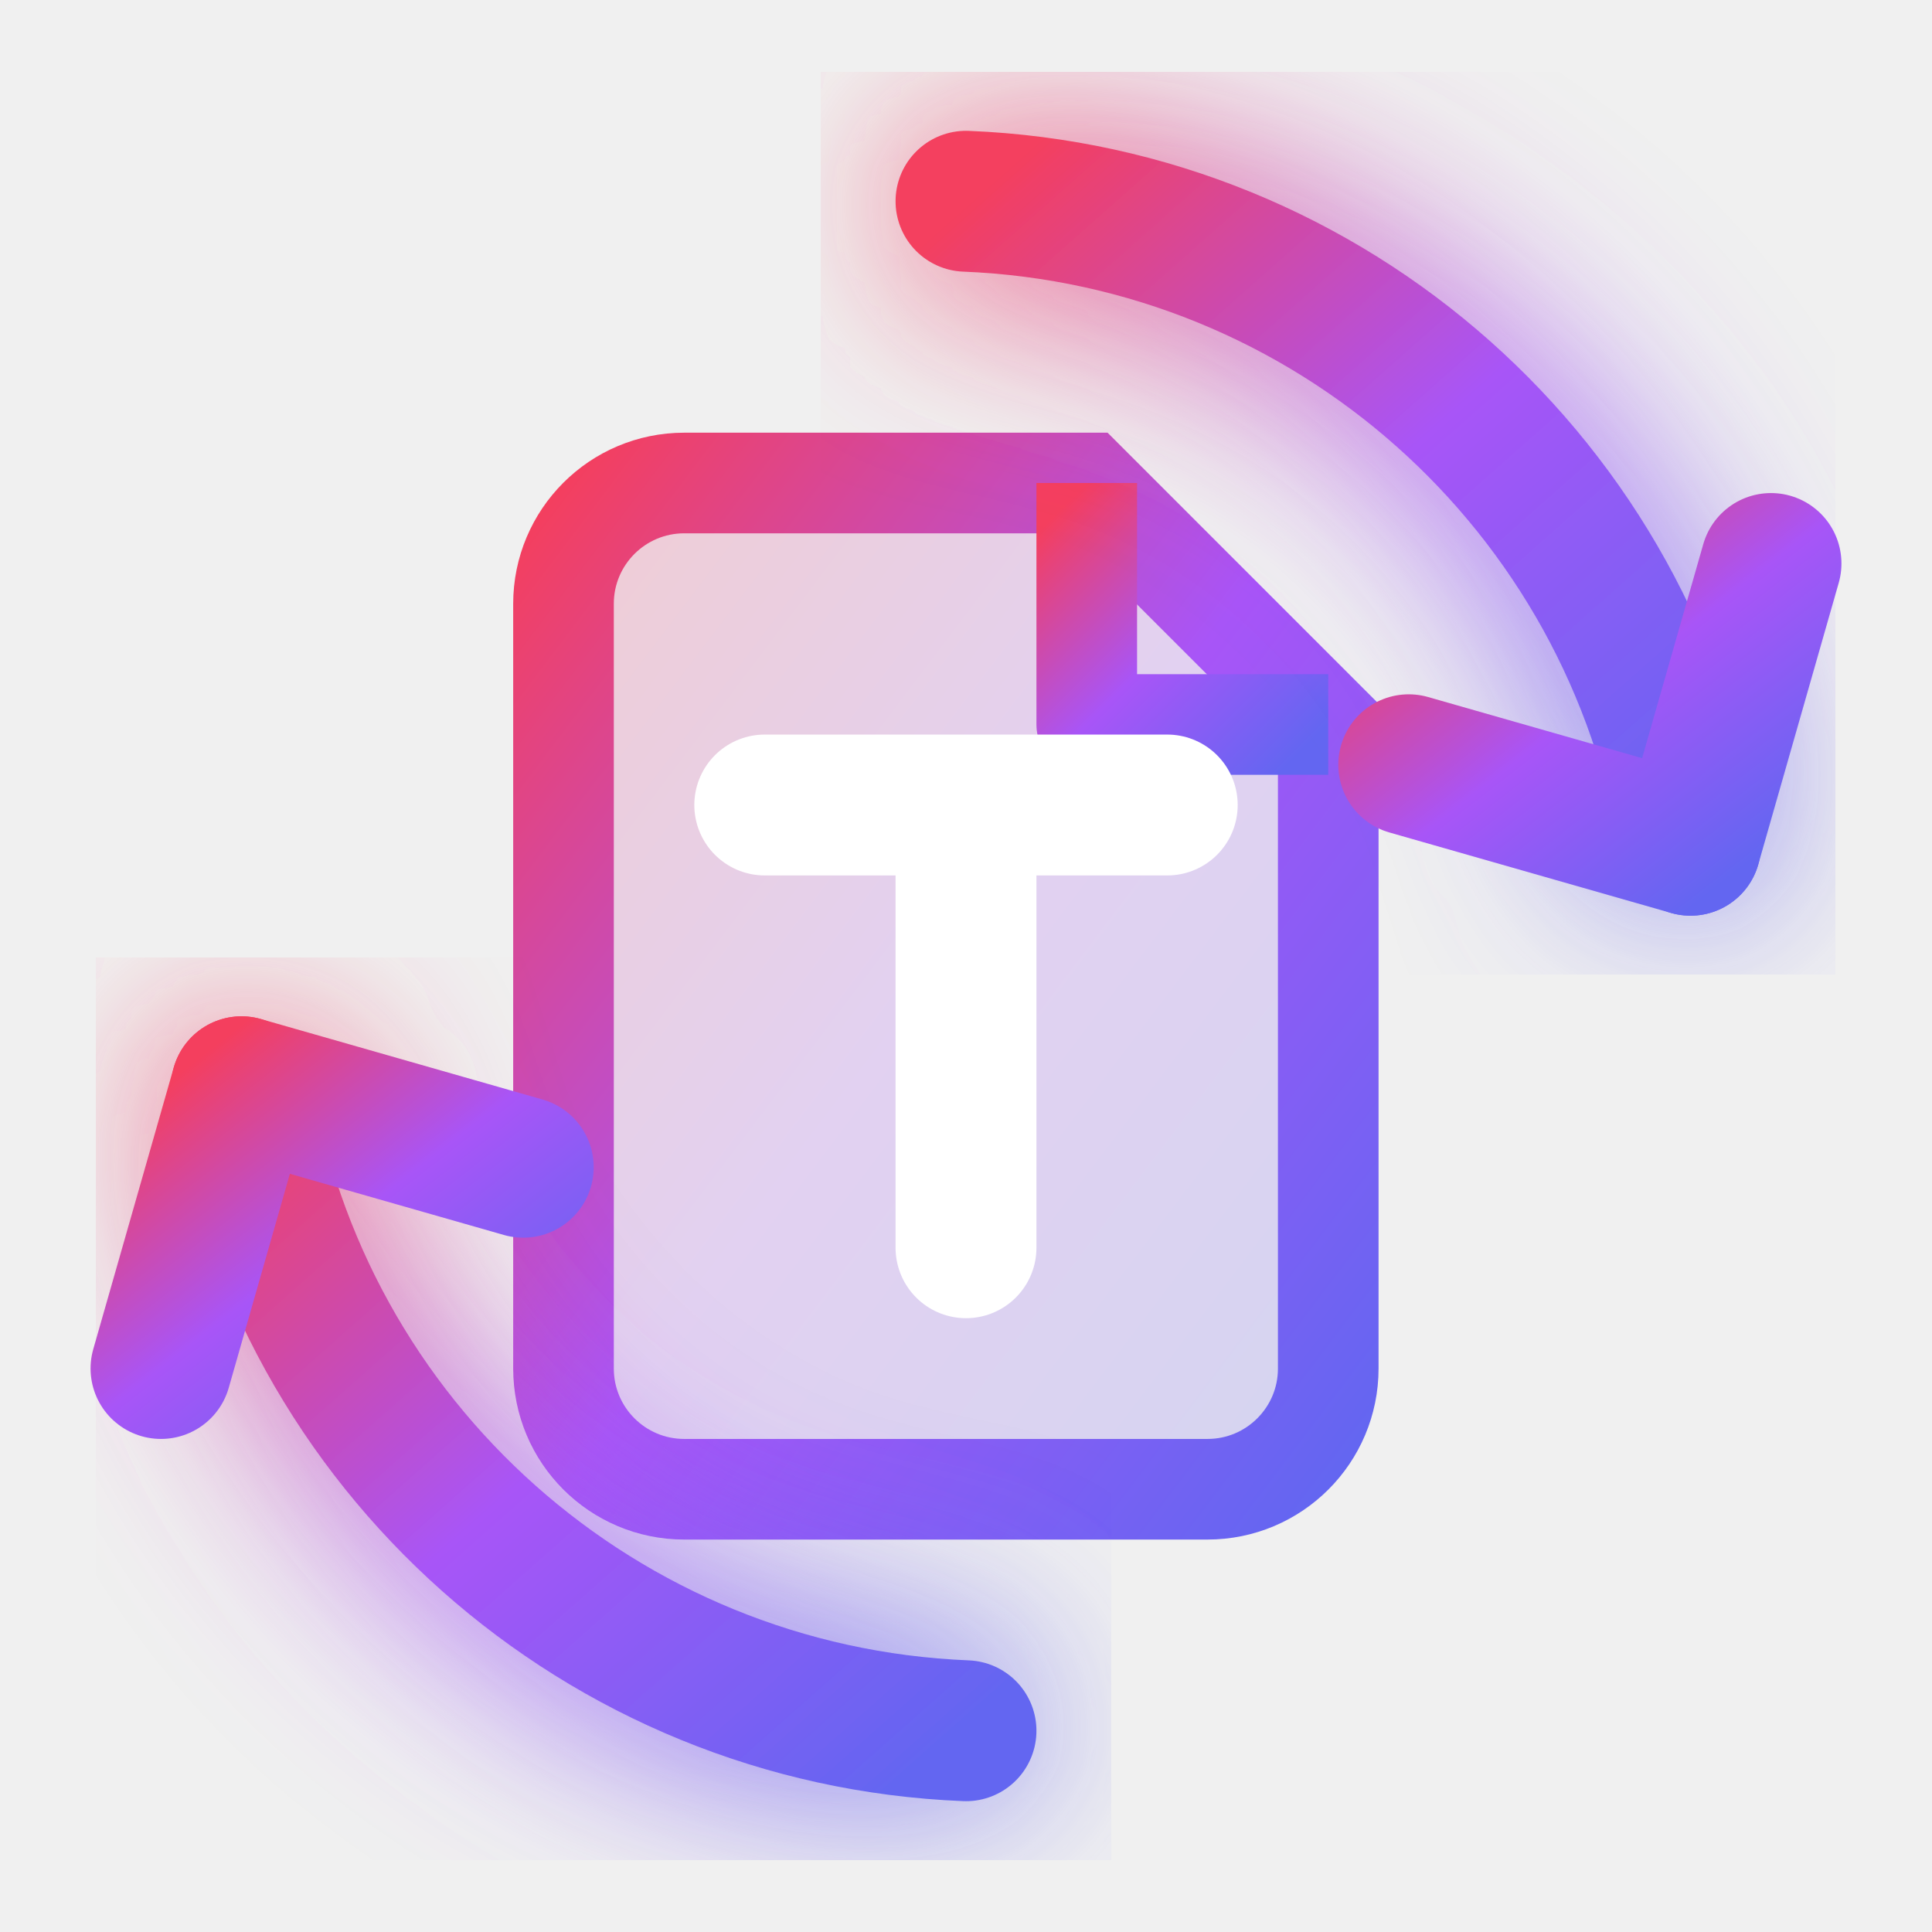
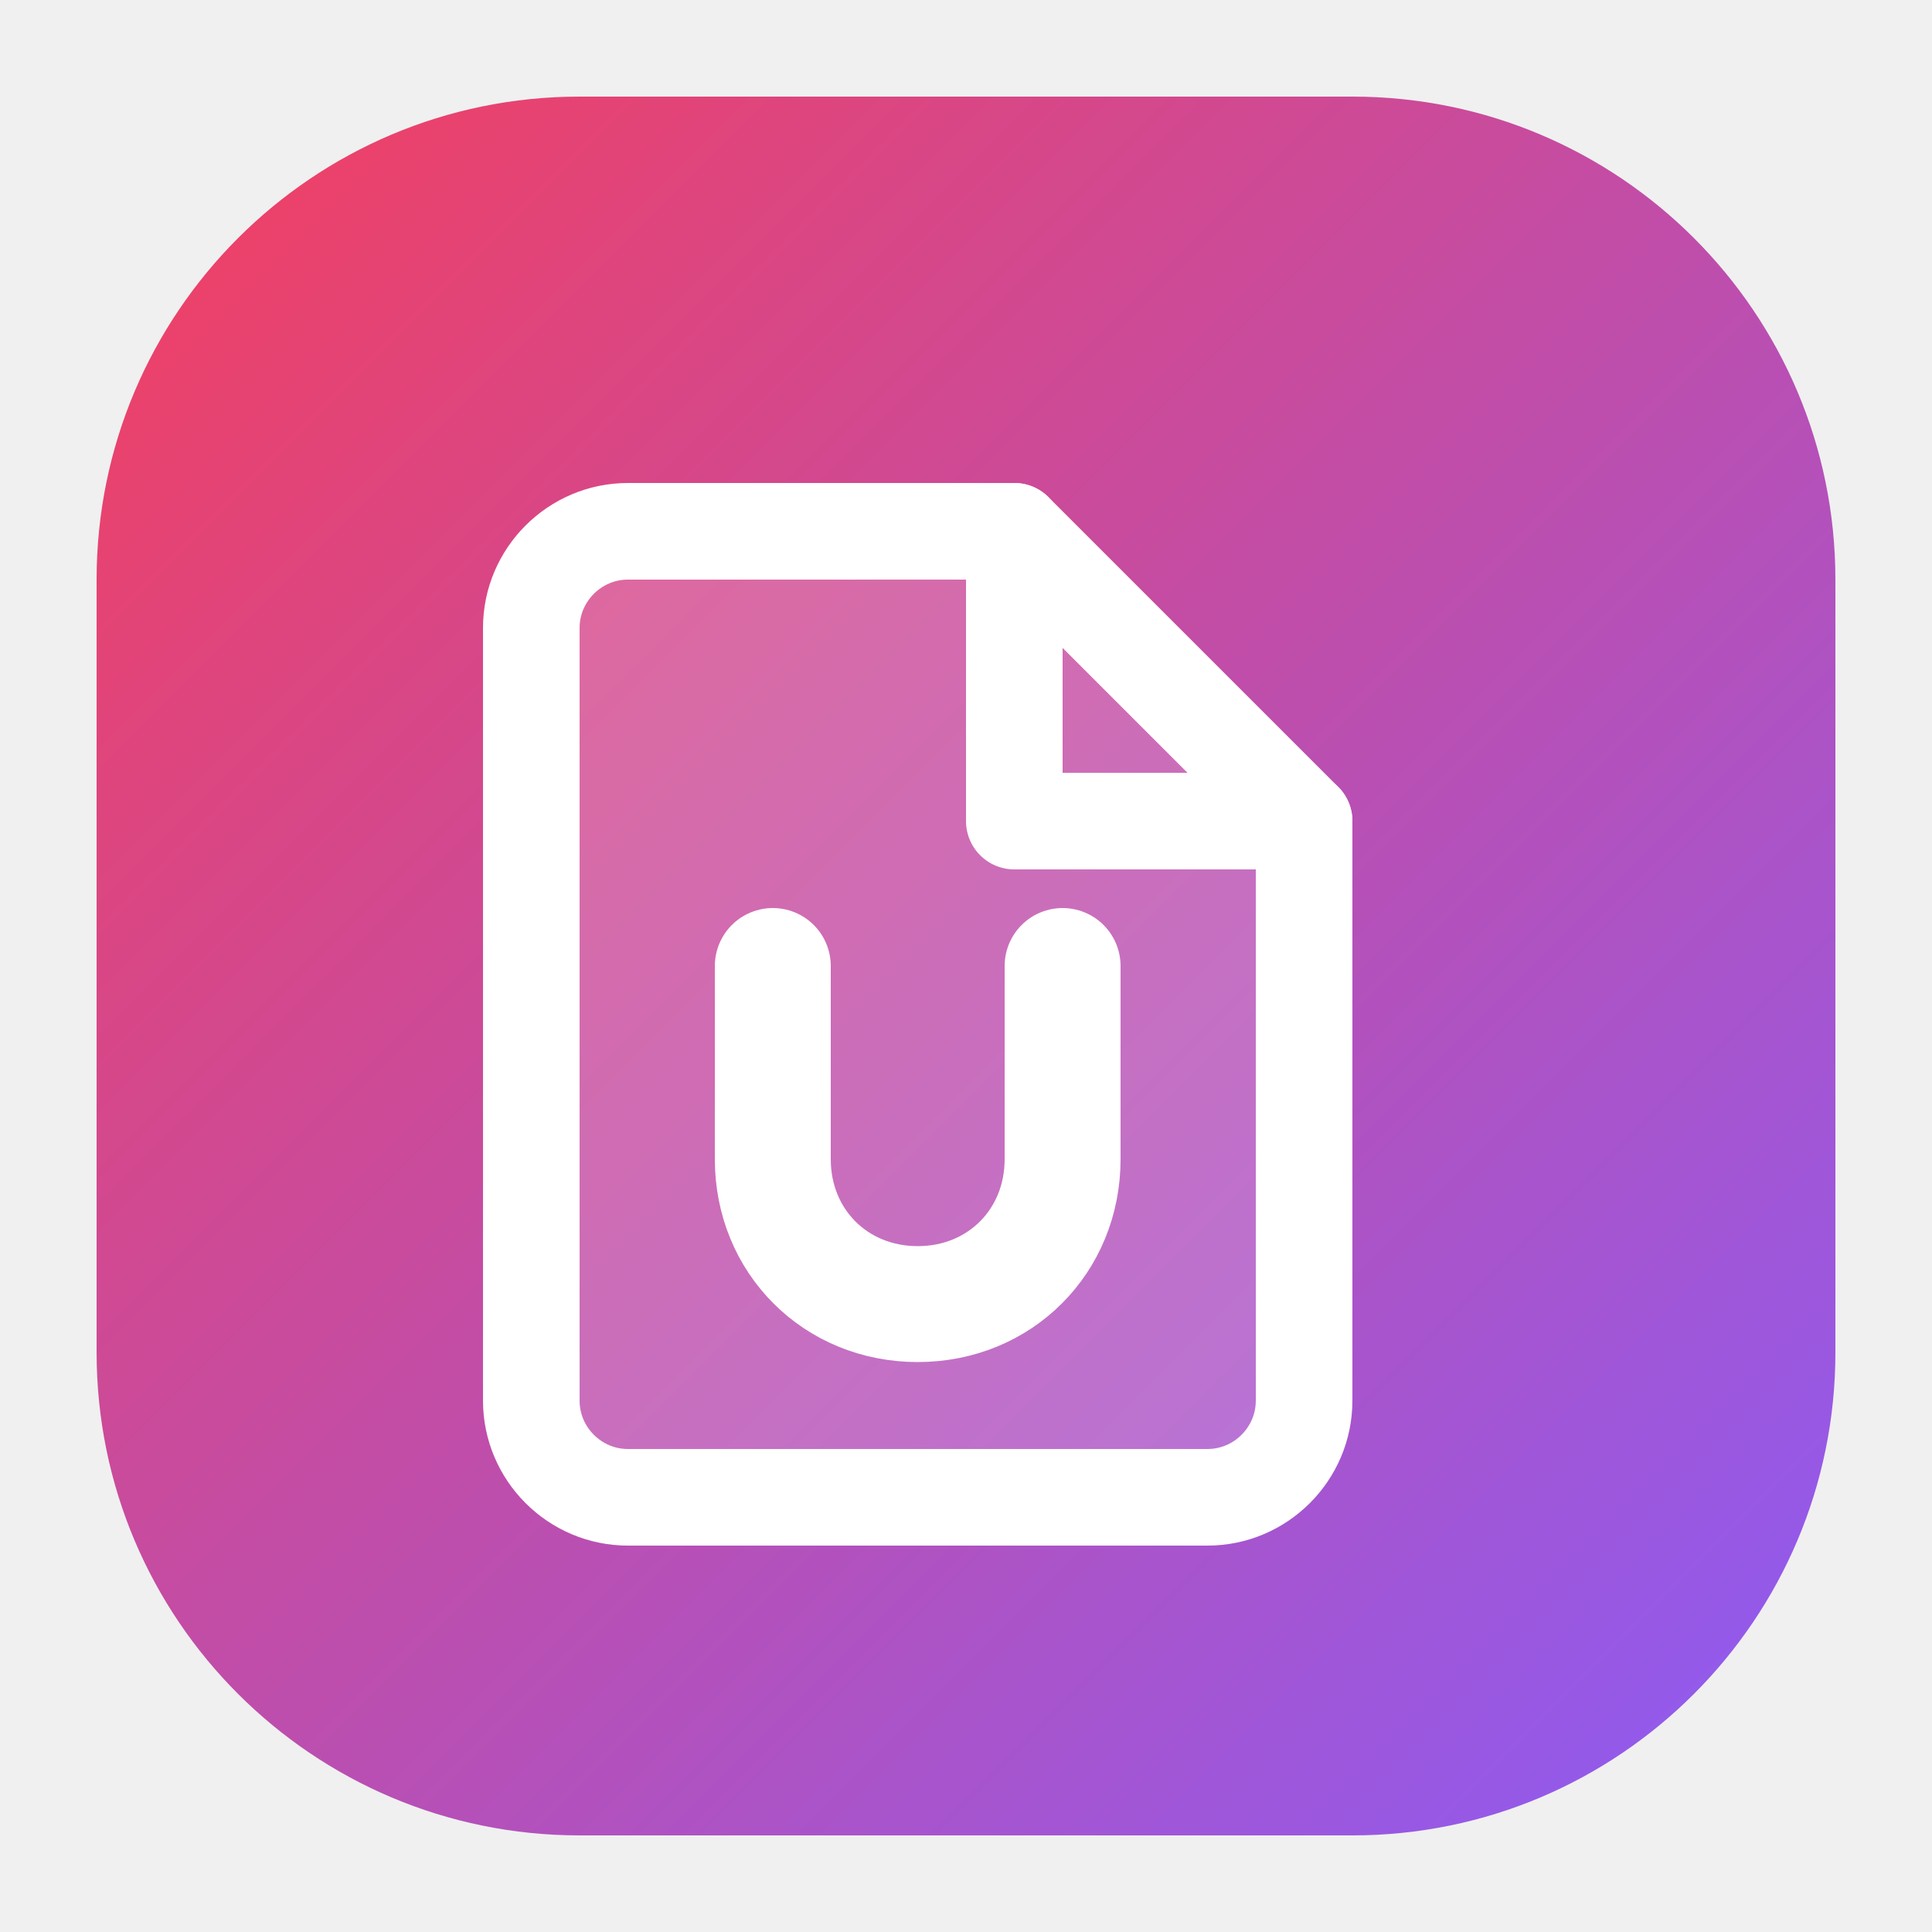
- <svg xmlns="http://www.w3.org/2000/svg" width="120" height="120" viewBox="0 0 48 48" fill="none">
+ <svg xmlns="http://www.w3.org/2000/svg" width="120" height="120" viewBox="0 0 40 40" fill="none">
  <defs>
-     <linearGradient id="tdocGrad1" x1="0%" y1="0%" x2="100%" y2="100%">
+     <linearGradient id="cleanUbahPdf" x1="0%" y1="0%" x2="100%" y2="100%">
      <stop offset="0%" stop-color="#f43f5e" />
-       <stop offset="50%" stop-color="#a855f7" />
-       <stop offset="100%" stop-color="#6366f1" />
+       <stop offset="100%" stop-color="#8b5cf6" />
    </linearGradient>
-     <linearGradient id="tdocGrad2" x1="100%" y1="0%" x2="0%" y2="100%">
-       <stop offset="0%" stop-color="#fb7185" />
-       <stop offset="100%" stop-color="#38bdf8" />
-     </linearGradient>
-     <filter id="tdocGlow" x="-20%" y="-20%" width="140%" height="140%">
-       <feGaussianBlur stdDeviation="2.5" result="blur" />
-       <feComposite in="SourceGraphic" in2="blur" operator="over" />
-     </filter>
  </defs>
-   <path d="M 17 12 H 27 L 33 18 V 34 C 33 35.657 31.657 37 30 37 H 17 C 15.343 37 14 35.657 14 34 V 15 C 14 13.343 15.343 12 17 12 Z" fill="url(#tdocGrad1)" fill-opacity="0.2" stroke="url(#tdocGrad1)" stroke-width="2.5" />
-   <path d="M 27 12 V 18 H 33" stroke="url(#tdocGrad1)" stroke-width="2.5" stroke-linejoin="round" />
-   <path d="M 24 5 A 19 19 0 0 1 42 21" stroke="url(#tdocGrad1)" stroke-width="3.5" stroke-linecap="round" filter="url(#tdocGlow)" />
-   <path d="M 42 21 L 44 14 M 42 21 L 35 19" stroke="url(#tdocGrad1)" stroke-width="3.5" stroke-linecap="round" stroke-linejoin="round" />
-   <path d="M 24 43 A 19 19 0 0 1 6 27" stroke="url(#tdocGrad1)" stroke-width="3.5" stroke-linecap="round" filter="url(#tdocGlow)" />
-   <path d="M 6 27 L 4 34 M 6 27 L 13 29" stroke="url(#tdocGrad1)" stroke-width="3.5" stroke-linecap="round" stroke-linejoin="round" />
-   <path d="M 19 20 H 29 M 24 20 V 31" stroke="#ffffff" stroke-width="3.5" stroke-linecap="round" stroke-linejoin="round" />
+   <rect x="2" y="2" width="36" height="36" rx="10" fill="url(#cleanUbahPdf)" />
+   <path d="M 13 11 H 21 L 27 17 V 29 C 27 30.1 26.1 31 25 31 H 13 C 11.9 31 11 30.1 11 29 V 13 C 11 11.9 11.9 11 13 11 Z" fill="#ffffff" fill-opacity="0.18" stroke="#ffffff" stroke-width="2" stroke-linecap="round" stroke-linejoin="round" />
+   <path d="M 21 11 V 17 H 27" stroke="#ffffff" stroke-width="2" stroke-linecap="round" stroke-linejoin="round" />
+   <path d="M 16 20 V 24 C 16 25.7 17.3 27 19 27 C 20.7 27 22 25.7 22 24 V 20" stroke="#ffffff" stroke-width="2.4" stroke-linecap="round" stroke-linejoin="round" />
</svg>
